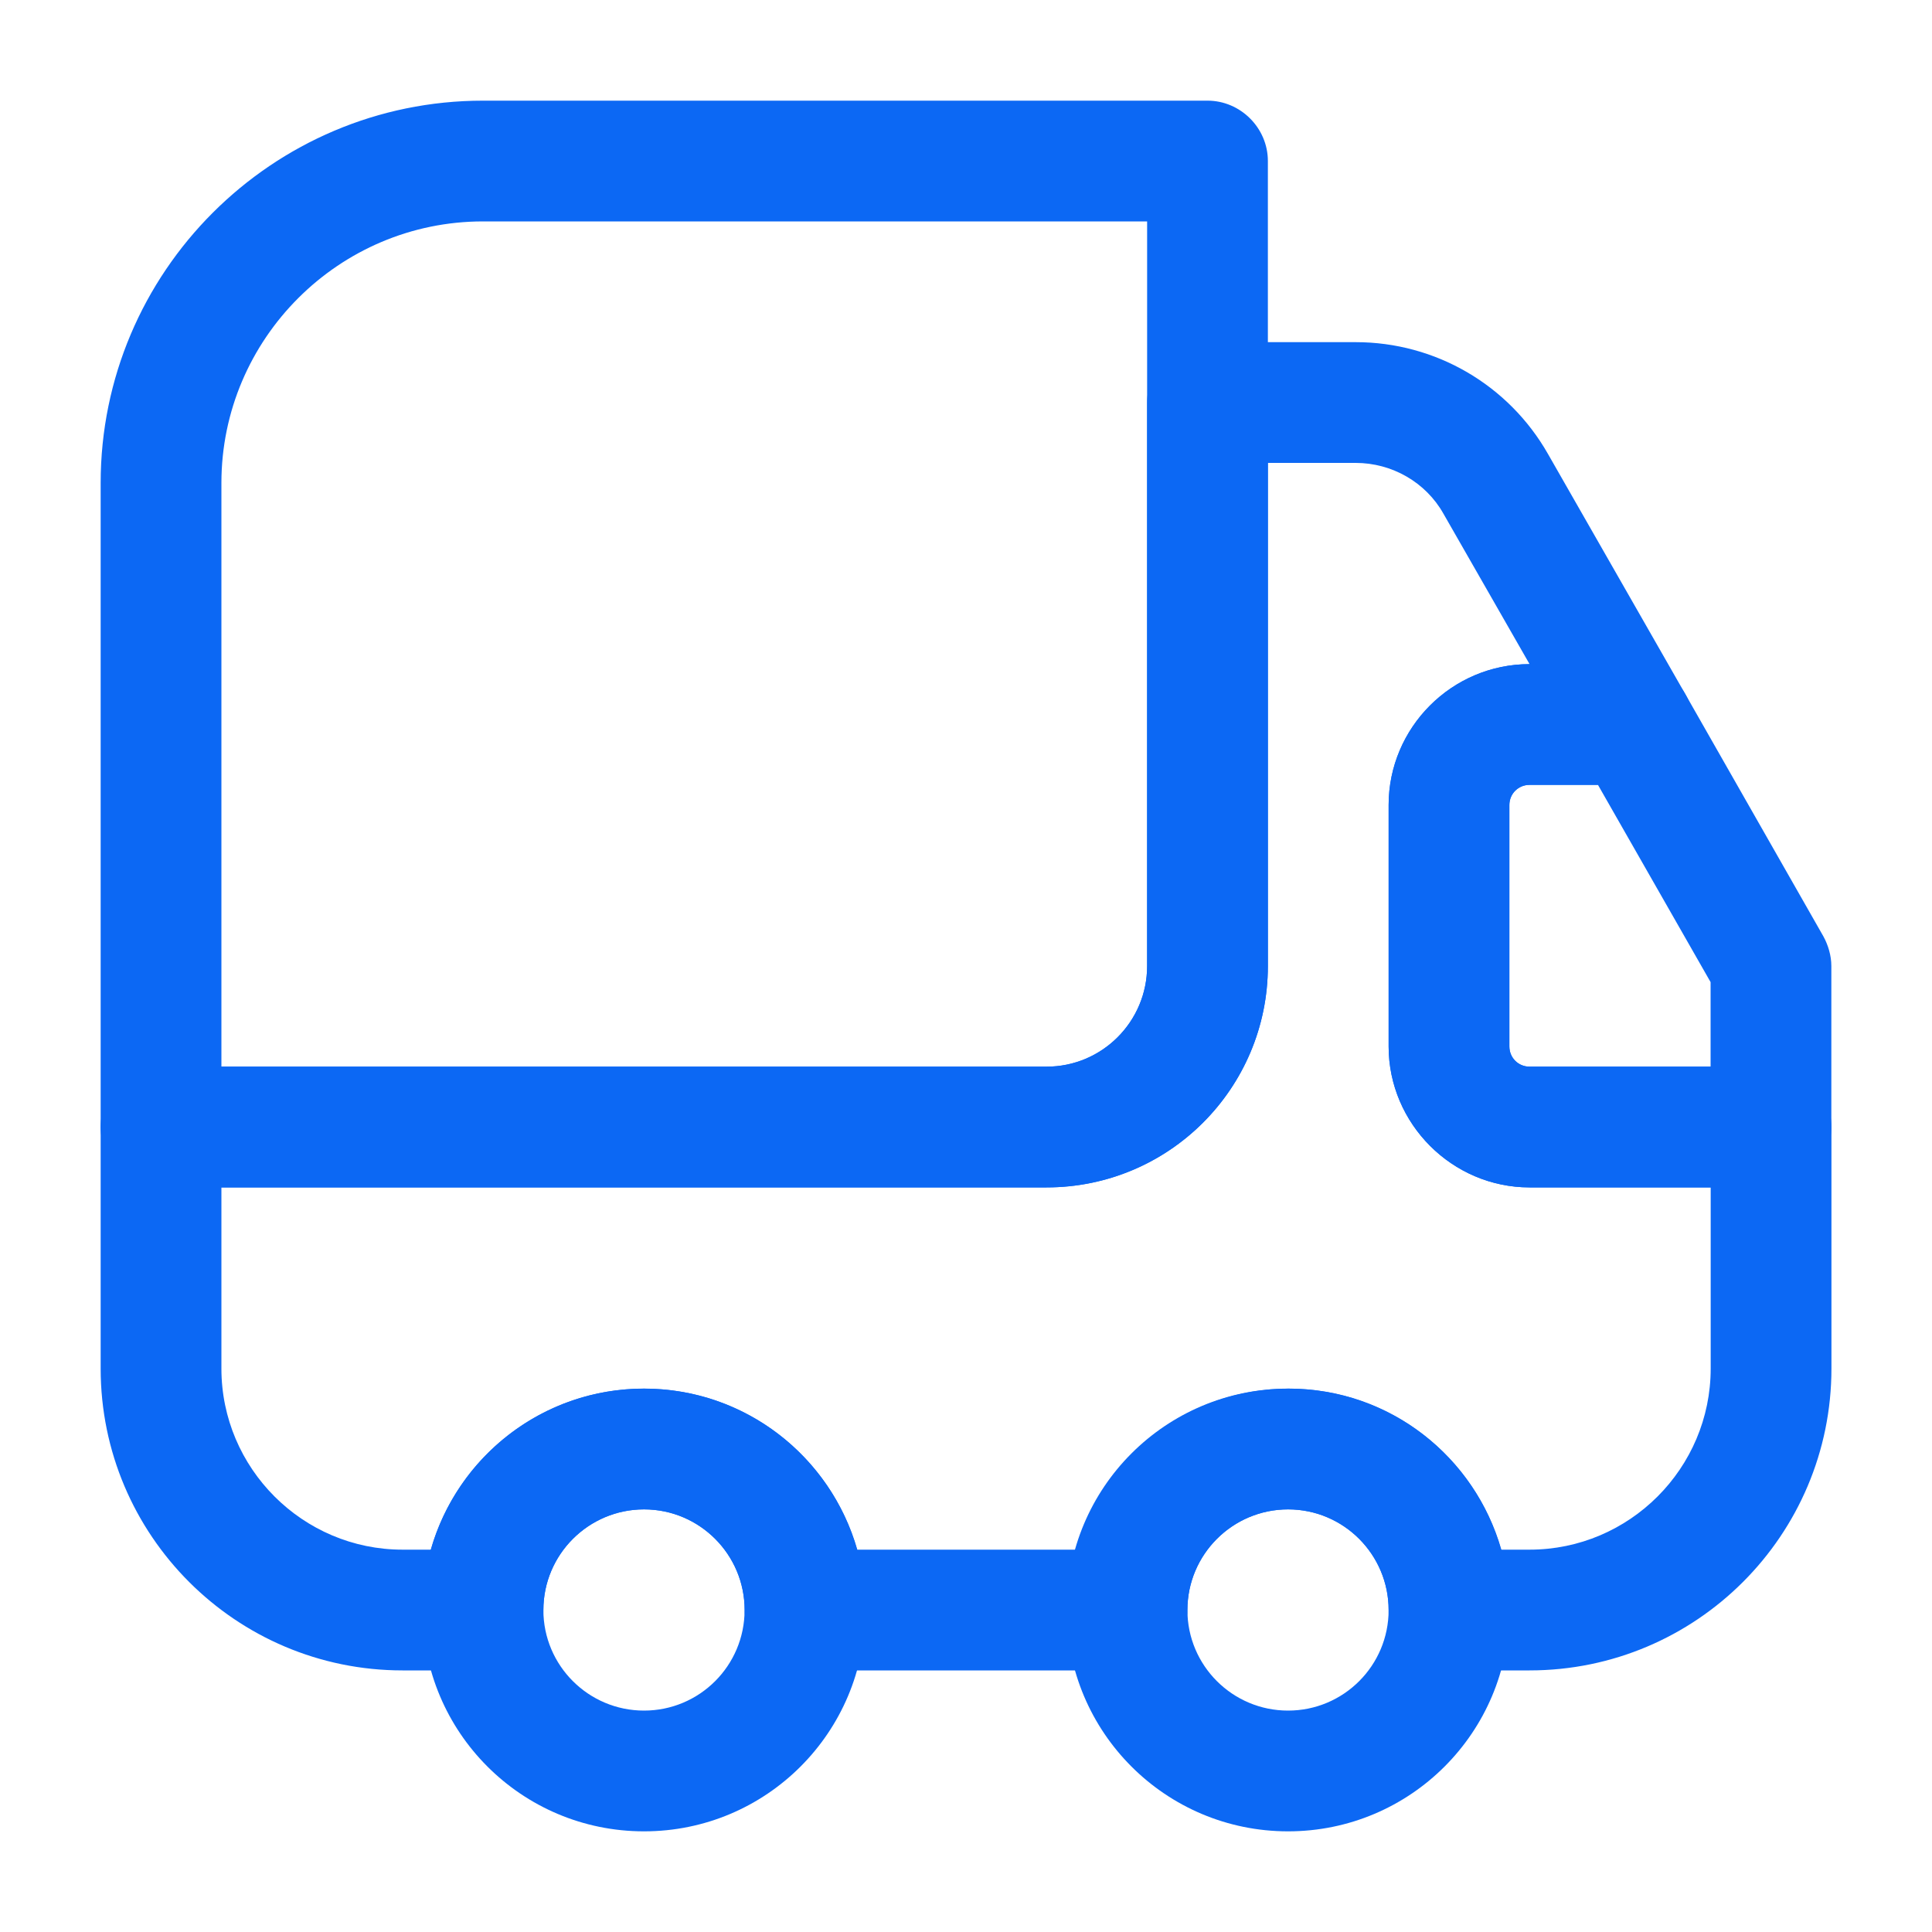
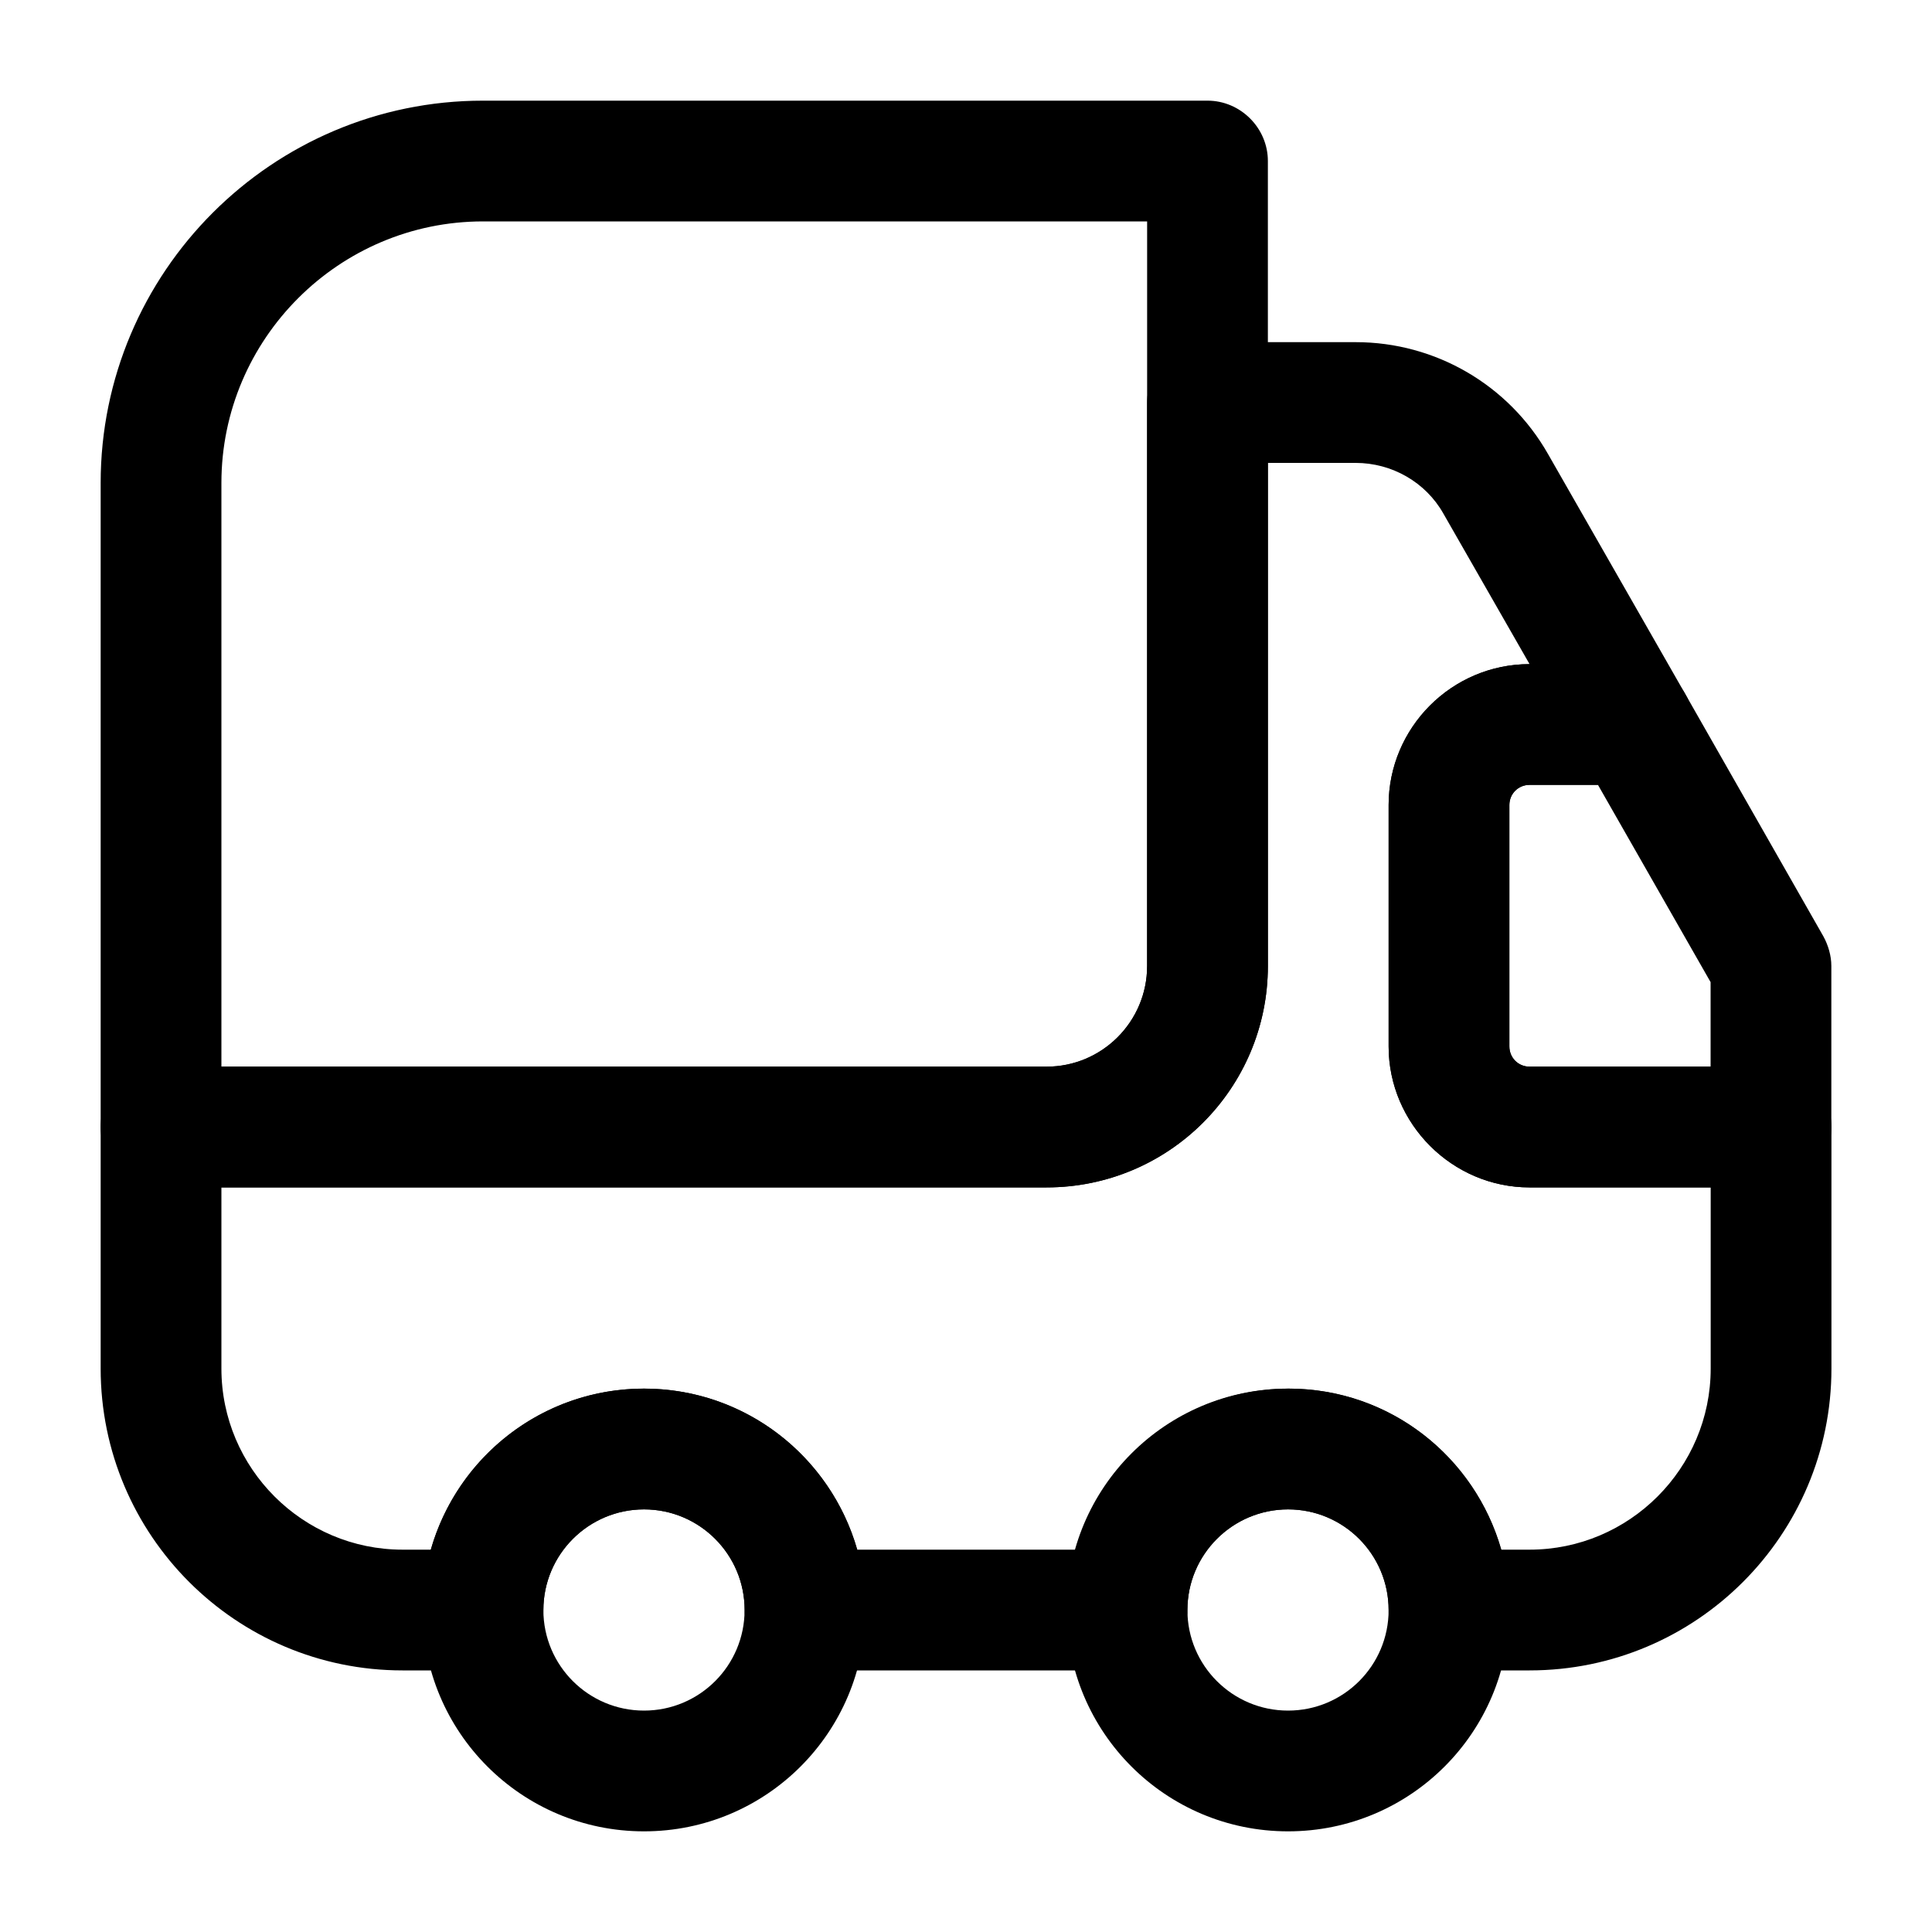
- <svg xmlns="http://www.w3.org/2000/svg" width="20" height="20" viewBox="0 0 20 20" fill="none">
-   <path d="M10.834 12.292H1.667C1.325 12.292 1.042 12.008 1.042 11.667V5C1.042 2.817 2.817 1.042 5 1.042H12.5C12.842 1.042 13.125 1.325 13.125 1.667V10C13.125 11.267 12.1 12.292 10.834 12.292ZM2.292 11.042H10.834C11.409 11.042 11.875 10.575 11.875 10V2.292H5C3.509 2.292 2.292 3.508 2.292 5V11.042Z" fill="#0C68F4" />
-   <path d="M15.834 17.292H15C14.659 17.292 14.375 17.008 14.375 16.667C14.375 16.092 13.909 15.625 13.334 15.625C12.759 15.625 12.292 16.092 12.292 16.667C12.292 17.008 12.009 17.292 11.667 17.292H8.334C7.992 17.292 7.709 17.008 7.709 16.667C7.709 16.092 7.242 15.625 6.667 15.625C6.092 15.625 5.625 16.092 5.625 16.667C5.625 17.008 5.342 17.292 5 17.292H4.167C2.442 17.292 1.042 15.892 1.042 14.167V11.667C1.042 11.325 1.325 11.042 1.667 11.042H10.834C11.409 11.042 11.875 10.575 11.875 10V4.167C11.875 3.825 12.159 3.542 12.5 3.542H14.034C14.859 3.542 15.617 3.983 16.025 4.7L17.45 7.192C17.559 7.383 17.559 7.625 17.45 7.817C17.342 8.008 17.134 8.125 16.909 8.125H15.834C15.717 8.125 15.625 8.217 15.625 8.333V10.833C15.625 10.95 15.717 11.042 15.834 11.042H18.334C18.675 11.042 18.959 11.325 18.959 11.667V14.167C18.959 15.892 17.559 17.292 15.834 17.292ZM15.542 16.042H15.834C16.867 16.042 17.709 15.2 17.709 14.167V12.292H15.834C15.034 12.292 14.375 11.633 14.375 10.833V8.333C14.375 7.533 15.025 6.875 15.834 6.875L14.942 5.317C14.759 4.992 14.409 4.792 14.034 4.792H13.125V10C13.125 11.267 12.1 12.292 10.834 12.292H2.292V14.167C2.292 15.2 3.134 16.042 4.167 16.042H4.459C4.734 15.083 5.617 14.375 6.667 14.375C7.717 14.375 8.6 15.083 8.875 16.042H11.134C11.409 15.083 12.292 14.375 13.342 14.375C14.392 14.375 15.267 15.083 15.542 16.042Z" fill="#0C68F4" />
-   <path d="M6.667 18.958C5.4 18.958 4.375 17.933 4.375 16.667C4.375 15.4 5.4 14.375 6.667 14.375C7.933 14.375 8.958 15.4 8.958 16.667C8.958 17.933 7.933 18.958 6.667 18.958ZM6.667 15.625C6.092 15.625 5.625 16.092 5.625 16.667C5.625 17.242 6.092 17.708 6.667 17.708C7.242 17.708 7.708 17.242 7.708 16.667C7.708 16.092 7.242 15.625 6.667 15.625Z" fill="#0C68F4" />
-   <path d="M13.334 18.958C12.067 18.958 11.042 17.933 11.042 16.667C11.042 15.4 12.067 14.375 13.334 14.375C14.6 14.375 15.625 15.4 15.625 16.667C15.625 17.933 14.6 18.958 13.334 18.958ZM13.334 15.625C12.759 15.625 12.292 16.092 12.292 16.667C12.292 17.242 12.759 17.708 13.334 17.708C13.909 17.708 14.375 17.242 14.375 16.667C14.375 16.092 13.909 15.625 13.334 15.625Z" fill="#0C68F4" />
-   <path d="M18.333 12.292H15.833C15.033 12.292 14.375 11.633 14.375 10.833V8.333C14.375 7.533 15.033 6.875 15.833 6.875H16.908C17.133 6.875 17.342 6.992 17.45 7.192L18.875 9.692C18.925 9.783 18.958 9.892 18.958 10V11.667C18.958 12.008 18.675 12.292 18.333 12.292ZM15.833 8.125C15.717 8.125 15.625 8.217 15.625 8.333V10.833C15.625 10.95 15.717 11.042 15.833 11.042H17.708V10.167L16.542 8.125H15.833Z" fill="#0C68F4" />
+ <svg xmlns="http://www.w3.org/2000/svg" width="20" height="20" viewBox="0 0 20 20">
+   <path d="M10.834 12.292H1.667C1.325 12.292 1.042 12.008 1.042 11.667V5C1.042 2.817 2.817 1.042 5 1.042H12.5C12.842 1.042 13.125 1.325 13.125 1.667V10C13.125 11.267 12.1 12.292 10.834 12.292ZM2.292 11.042H10.834C11.409 11.042 11.875 10.575 11.875 10V2.292H5C3.509 2.292 2.292 3.508 2.292 5V11.042Z" />
+   <path d="M15.834 17.292H15C14.659 17.292 14.375 17.008 14.375 16.667C14.375 16.092 13.909 15.625 13.334 15.625C12.759 15.625 12.292 16.092 12.292 16.667C12.292 17.008 12.009 17.292 11.667 17.292H8.334C7.992 17.292 7.709 17.008 7.709 16.667C7.709 16.092 7.242 15.625 6.667 15.625C6.092 15.625 5.625 16.092 5.625 16.667C5.625 17.008 5.342 17.292 5 17.292H4.167C2.442 17.292 1.042 15.892 1.042 14.167V11.667C1.042 11.325 1.325 11.042 1.667 11.042H10.834C11.409 11.042 11.875 10.575 11.875 10V4.167C11.875 3.825 12.159 3.542 12.5 3.542H14.034C14.859 3.542 15.617 3.983 16.025 4.7L17.45 7.192C17.559 7.383 17.559 7.625 17.45 7.817C17.342 8.008 17.134 8.125 16.909 8.125H15.834C15.717 8.125 15.625 8.217 15.625 8.333V10.833C15.625 10.95 15.717 11.042 15.834 11.042H18.334C18.675 11.042 18.959 11.325 18.959 11.667V14.167C18.959 15.892 17.559 17.292 15.834 17.292ZM15.542 16.042H15.834C16.867 16.042 17.709 15.2 17.709 14.167V12.292H15.834C15.034 12.292 14.375 11.633 14.375 10.833V8.333C14.375 7.533 15.025 6.875 15.834 6.875L14.942 5.317C14.759 4.992 14.409 4.792 14.034 4.792H13.125V10C13.125 11.267 12.1 12.292 10.834 12.292H2.292V14.167C2.292 15.2 3.134 16.042 4.167 16.042H4.459C4.734 15.083 5.617 14.375 6.667 14.375C7.717 14.375 8.6 15.083 8.875 16.042H11.134C11.409 15.083 12.292 14.375 13.342 14.375C14.392 14.375 15.267 15.083 15.542 16.042Z" />
+   <path d="M6.667 18.958C5.4 18.958 4.375 17.933 4.375 16.667C4.375 15.4 5.4 14.375 6.667 14.375C7.933 14.375 8.958 15.4 8.958 16.667C8.958 17.933 7.933 18.958 6.667 18.958ZM6.667 15.625C6.092 15.625 5.625 16.092 5.625 16.667C5.625 17.242 6.092 17.708 6.667 17.708C7.242 17.708 7.708 17.242 7.708 16.667C7.708 16.092 7.242 15.625 6.667 15.625Z" />
+   <path d="M13.334 18.958C12.067 18.958 11.042 17.933 11.042 16.667C11.042 15.4 12.067 14.375 13.334 14.375C14.6 14.375 15.625 15.4 15.625 16.667C15.625 17.933 14.6 18.958 13.334 18.958ZM13.334 15.625C12.759 15.625 12.292 16.092 12.292 16.667C12.292 17.242 12.759 17.708 13.334 17.708C13.909 17.708 14.375 17.242 14.375 16.667C14.375 16.092 13.909 15.625 13.334 15.625Z" />
+   <path d="M18.333 12.292H15.833C15.033 12.292 14.375 11.633 14.375 10.833V8.333C14.375 7.533 15.033 6.875 15.833 6.875H16.908C17.133 6.875 17.342 6.992 17.45 7.192L18.875 9.692C18.925 9.783 18.958 9.892 18.958 10V11.667C18.958 12.008 18.675 12.292 18.333 12.292ZM15.833 8.125C15.717 8.125 15.625 8.217 15.625 8.333V10.833C15.625 10.95 15.717 11.042 15.833 11.042H17.708V10.167L16.542 8.125H15.833Z" />
</svg>
